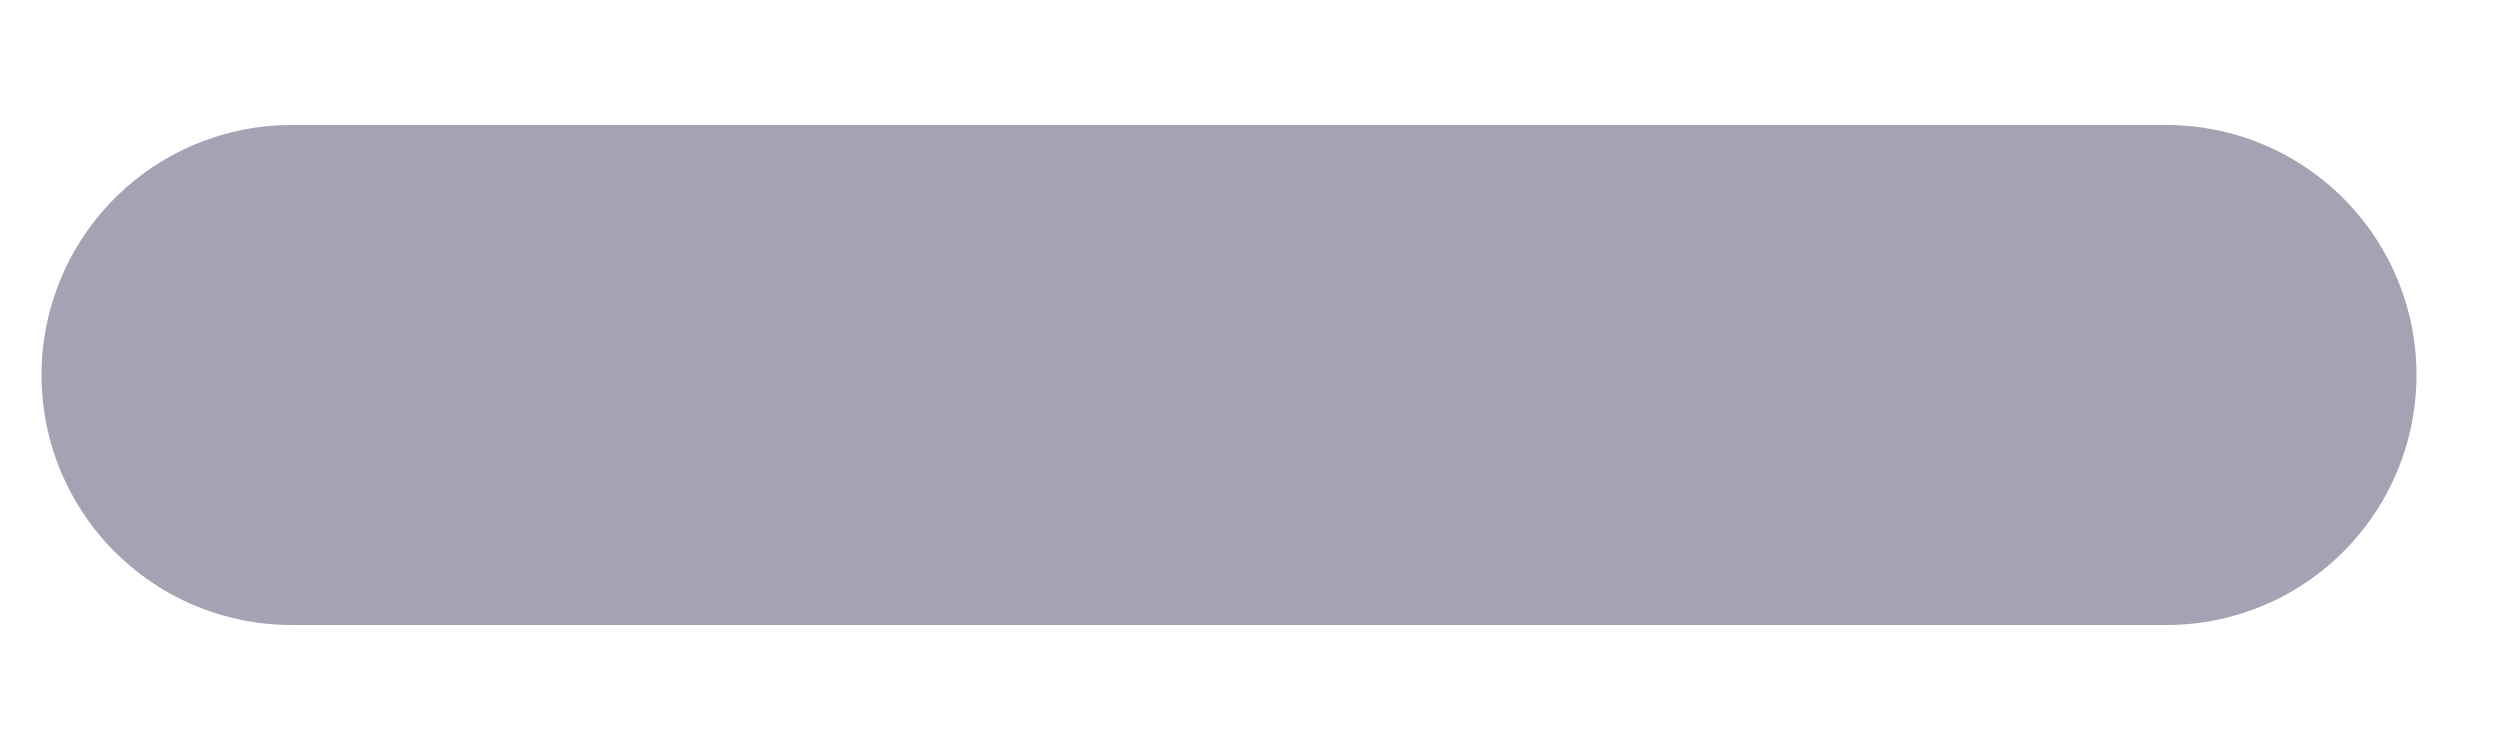
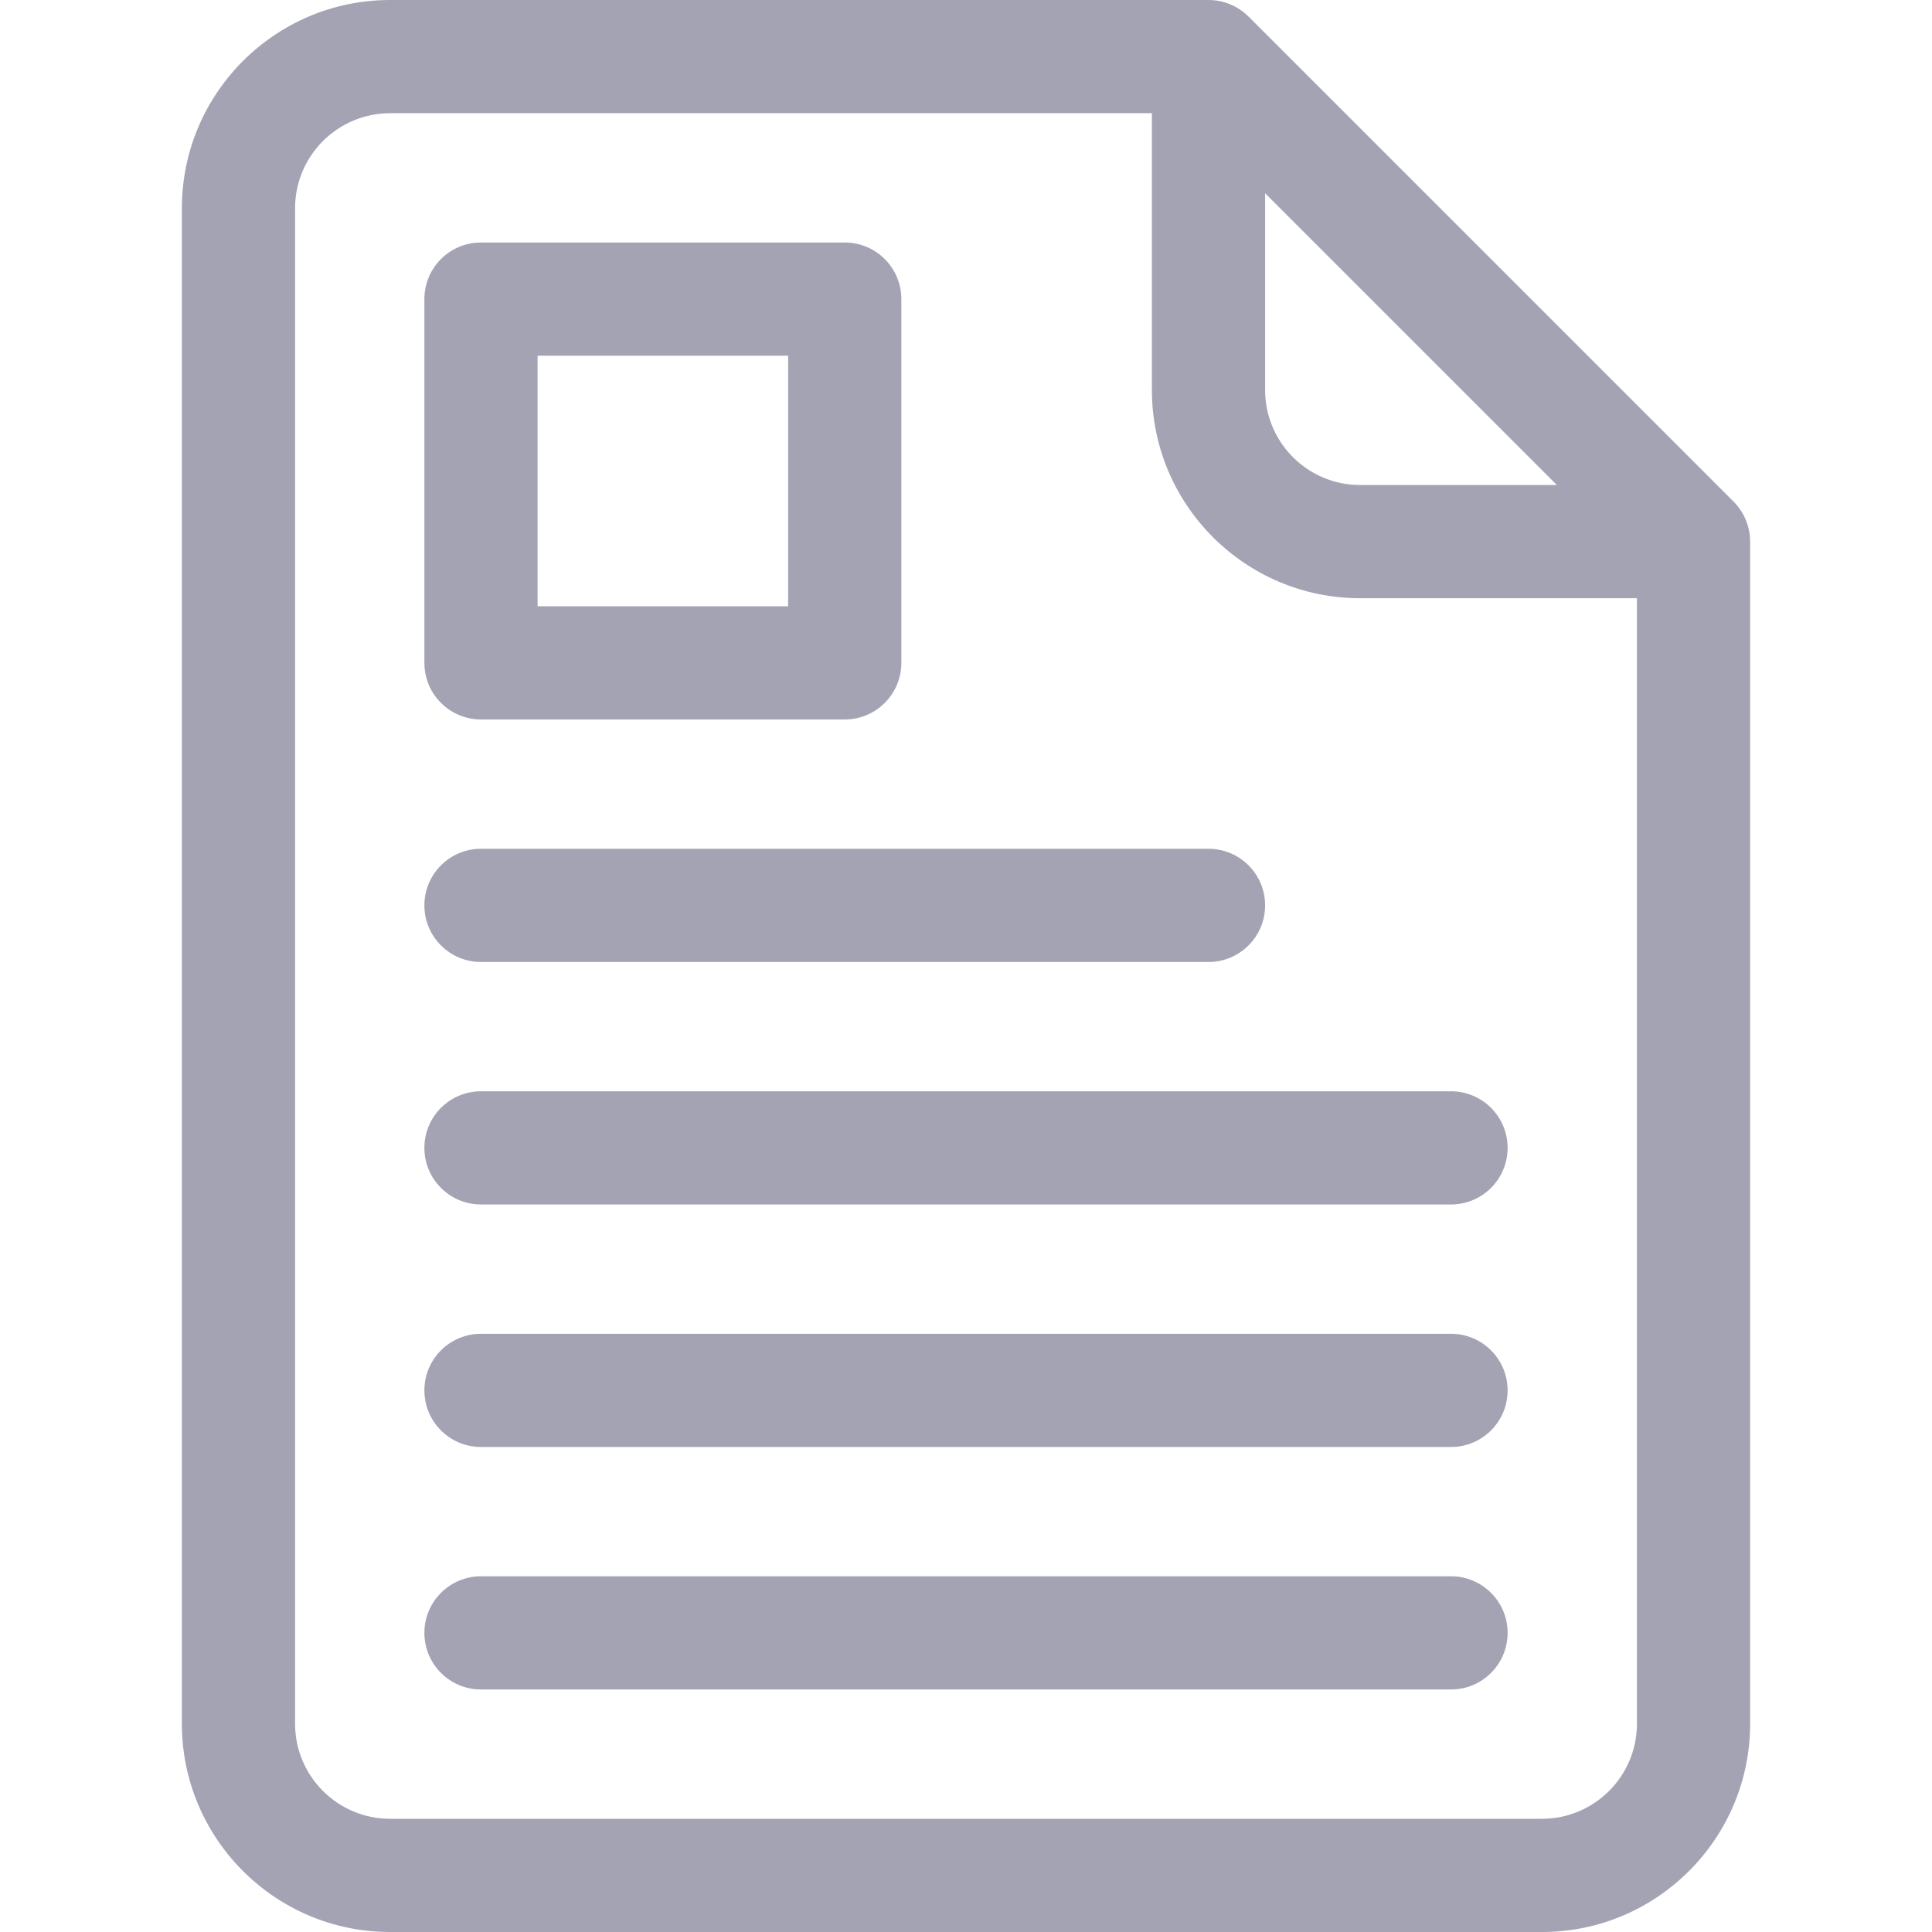
- <svg xmlns="http://www.w3.org/2000/svg" width="10" height="3" viewBox="0 0 10 3" fill="none">
-   <path d="M1.166 1.5H8.666" stroke="#A3A3B4" stroke-width="2" stroke-linecap="round" stroke-linejoin="round" />
+ <svg xmlns="http://www.w3.org/2000/svg" id="Capa_1" enable-background="new 0 0 512 512" height="512" viewBox="0 0 512 512" width="512">
+   <path d="m459.406 132.927-128.533-128.533c-2.813-2.813-6.628-4.394-10.606-4.394h-216.9c-30.419 0-55.167 24.748-55.167 55.167v401.666c0 30.419 24.748 55.167 55.166 55.167h305.267c30.419 0 55.167-24.748 55.167-55.167v-313.3c0-3.978-1.581-7.793-4.394-10.606zm-124.139-81.714 77.32 77.32h-52.154c-13.876 0-25.166-11.29-25.166-25.166zm73.366 430.787h-305.267c-13.876 0-25.166-11.29-25.166-25.167v-401.666c0-13.877 11.29-25.167 25.166-25.167h201.9v73.367c0 30.418 24.748 55.166 55.166 55.166h73.368v298.3c0 13.877-11.29 25.167-25.167 25.167z" fill="#A3A3B4" />
+   <path d="m384.533 417.732h-257.066c-8.284 0-15 6.716-15 15s6.716 15 15 15h257.066c8.284 0 15-6.716 15-15s-6.716-15-15-15z" fill="#A3A3B4" />
+   <path d="m384.533 353.467h-257.066c-8.284 0-15 6.716-15 15s6.716 15 15 15h257.066c8.284 0 15-6.716 15-15s-6.716-15-15-15z" fill="#A3A3B4" />
+   <path d="m384.533 289.199h-257.066c-8.284 0-15 6.716-15 15s6.716 15 15 15h257.066c8.284 0 15-6.716 15-15s-6.716-15-15-15z" fill="#A3A3B4" />
+   <path d="m127.467 254.934h192.8c8.284 0 15-6.716 15-15s-6.716-15-15-15h-192.8c-8.284 0-15 6.716-15 15s6.716 15 15 15z" fill="#A3A3B4" />
+   <path d="m127.467 190.666h96.399c8.284 0 15-6.716 15-15v-96.399c0-8.284-6.716-15-15-15h-96.399c-8.284 0-15 6.716-15 15v96.399c0 8.284 6.716 15 15 15zm15-96.399h66.399v66.399h-66.399z" fill="#A3A3B4" />
</svg>
